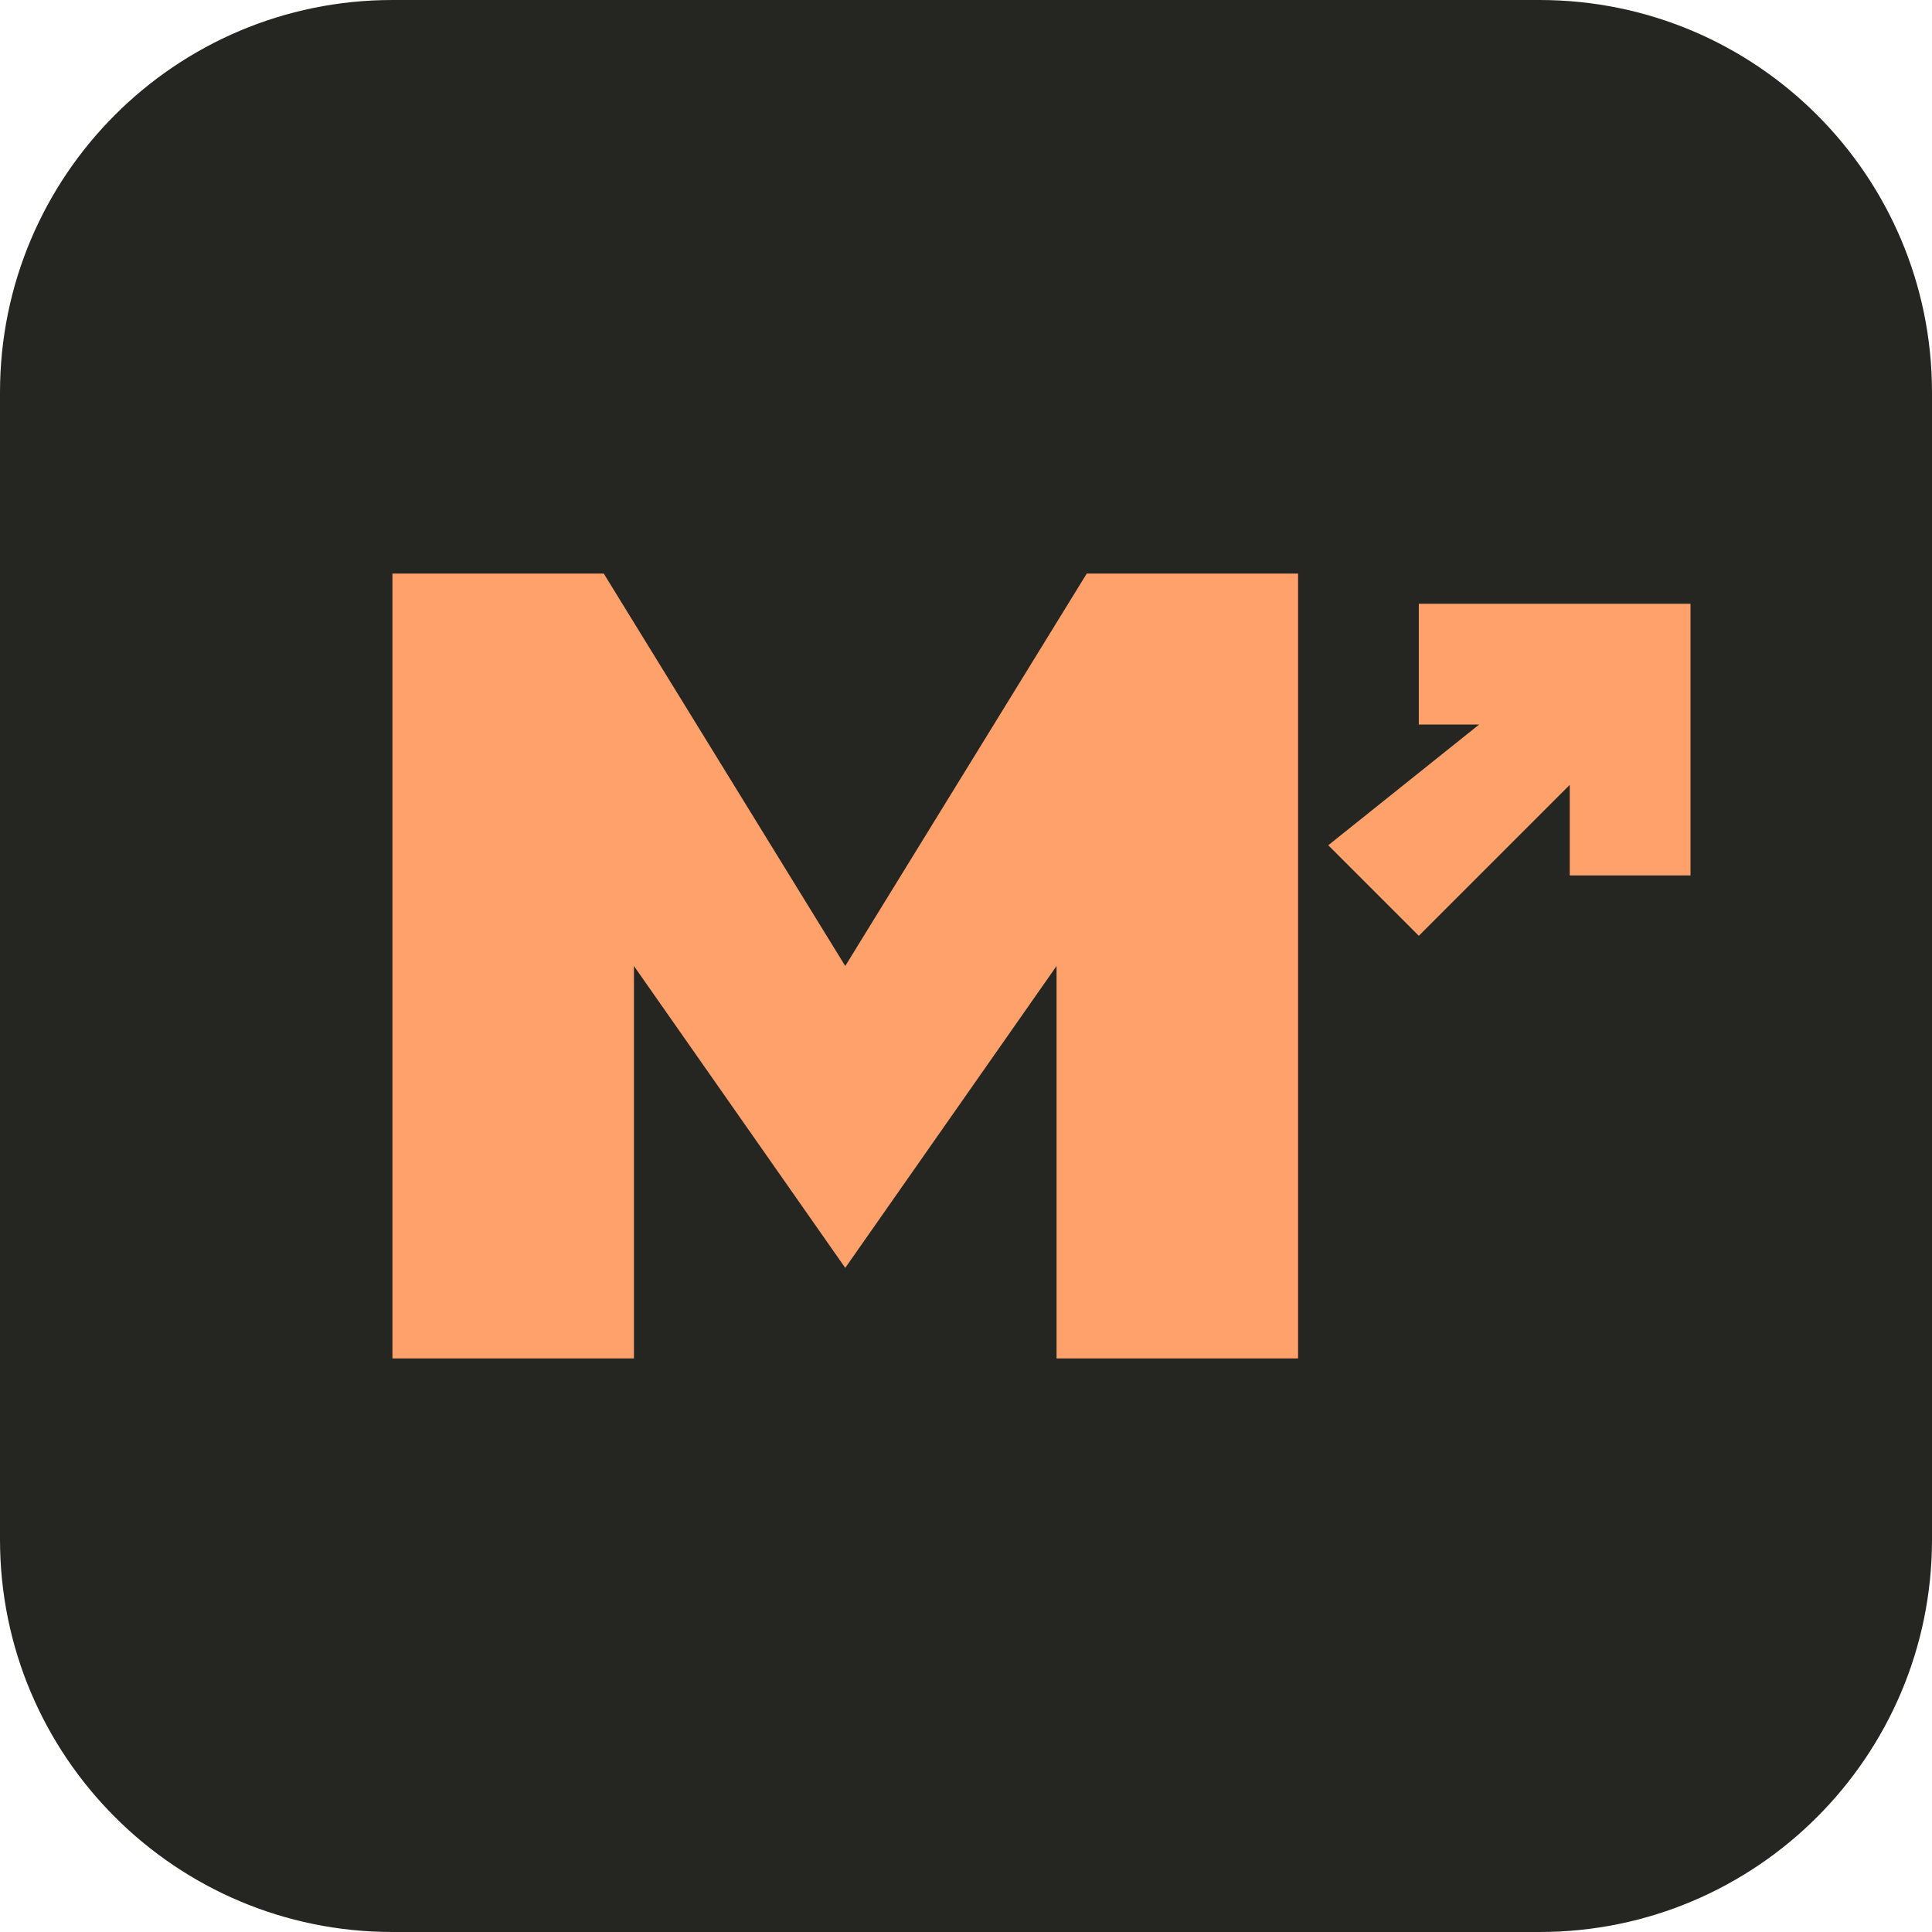
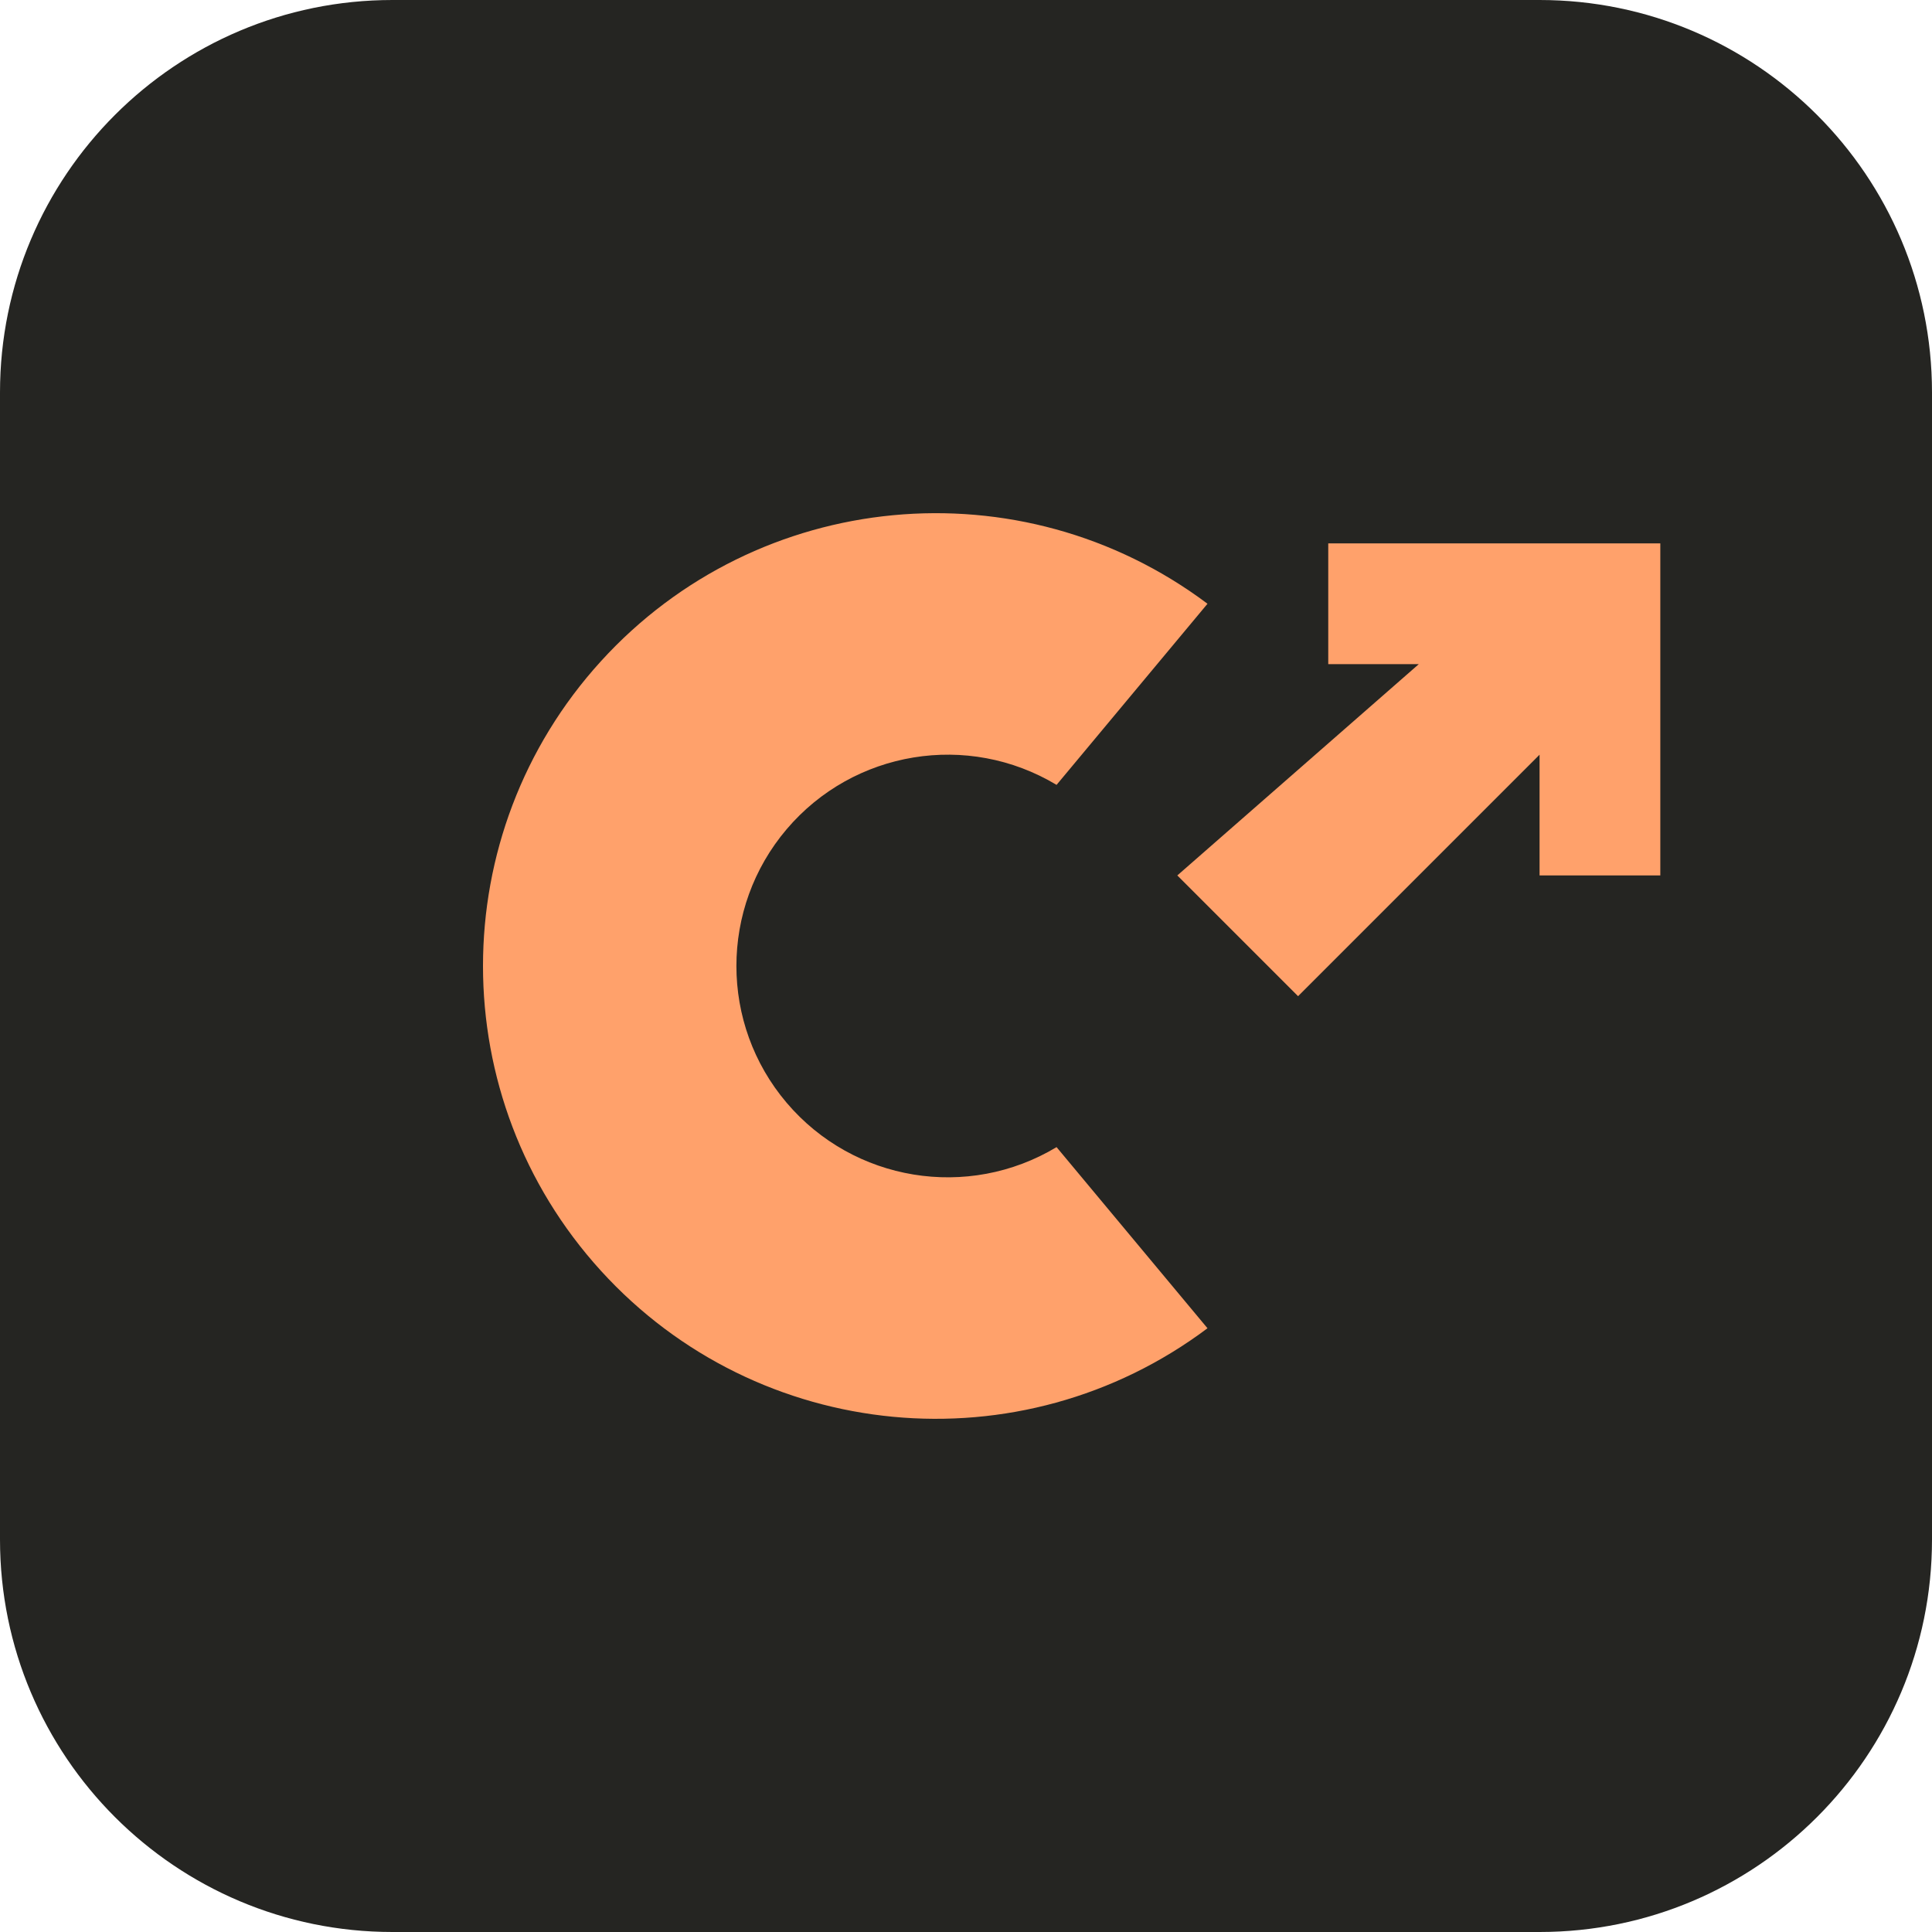
<svg xmlns="http://www.w3.org/2000/svg" viewBox="0 0 64 64">
  <rect width="64" height="64" rx="13" fill="#252522" />
-   <path d="M13 45V19h7l8 13 8-13h7v26h-8V32l-7 10-7-10v13z" fill="#ffa16b" />
-   <path d="M47 20h9v9h-4v-3l-5 5-3-3 5-4h-2z" fill="#ffa16b" />
+   <path d="M40 20a15 15 0 1 0 0 24l-5-6a7 7 0 1 1 0-12z" fill="#ffa16b" />
+   <path d="M44 18h11v11h-4v-4l-8 8-4-4 8-7h-3z" fill="#ffa16b" />
</svg>
